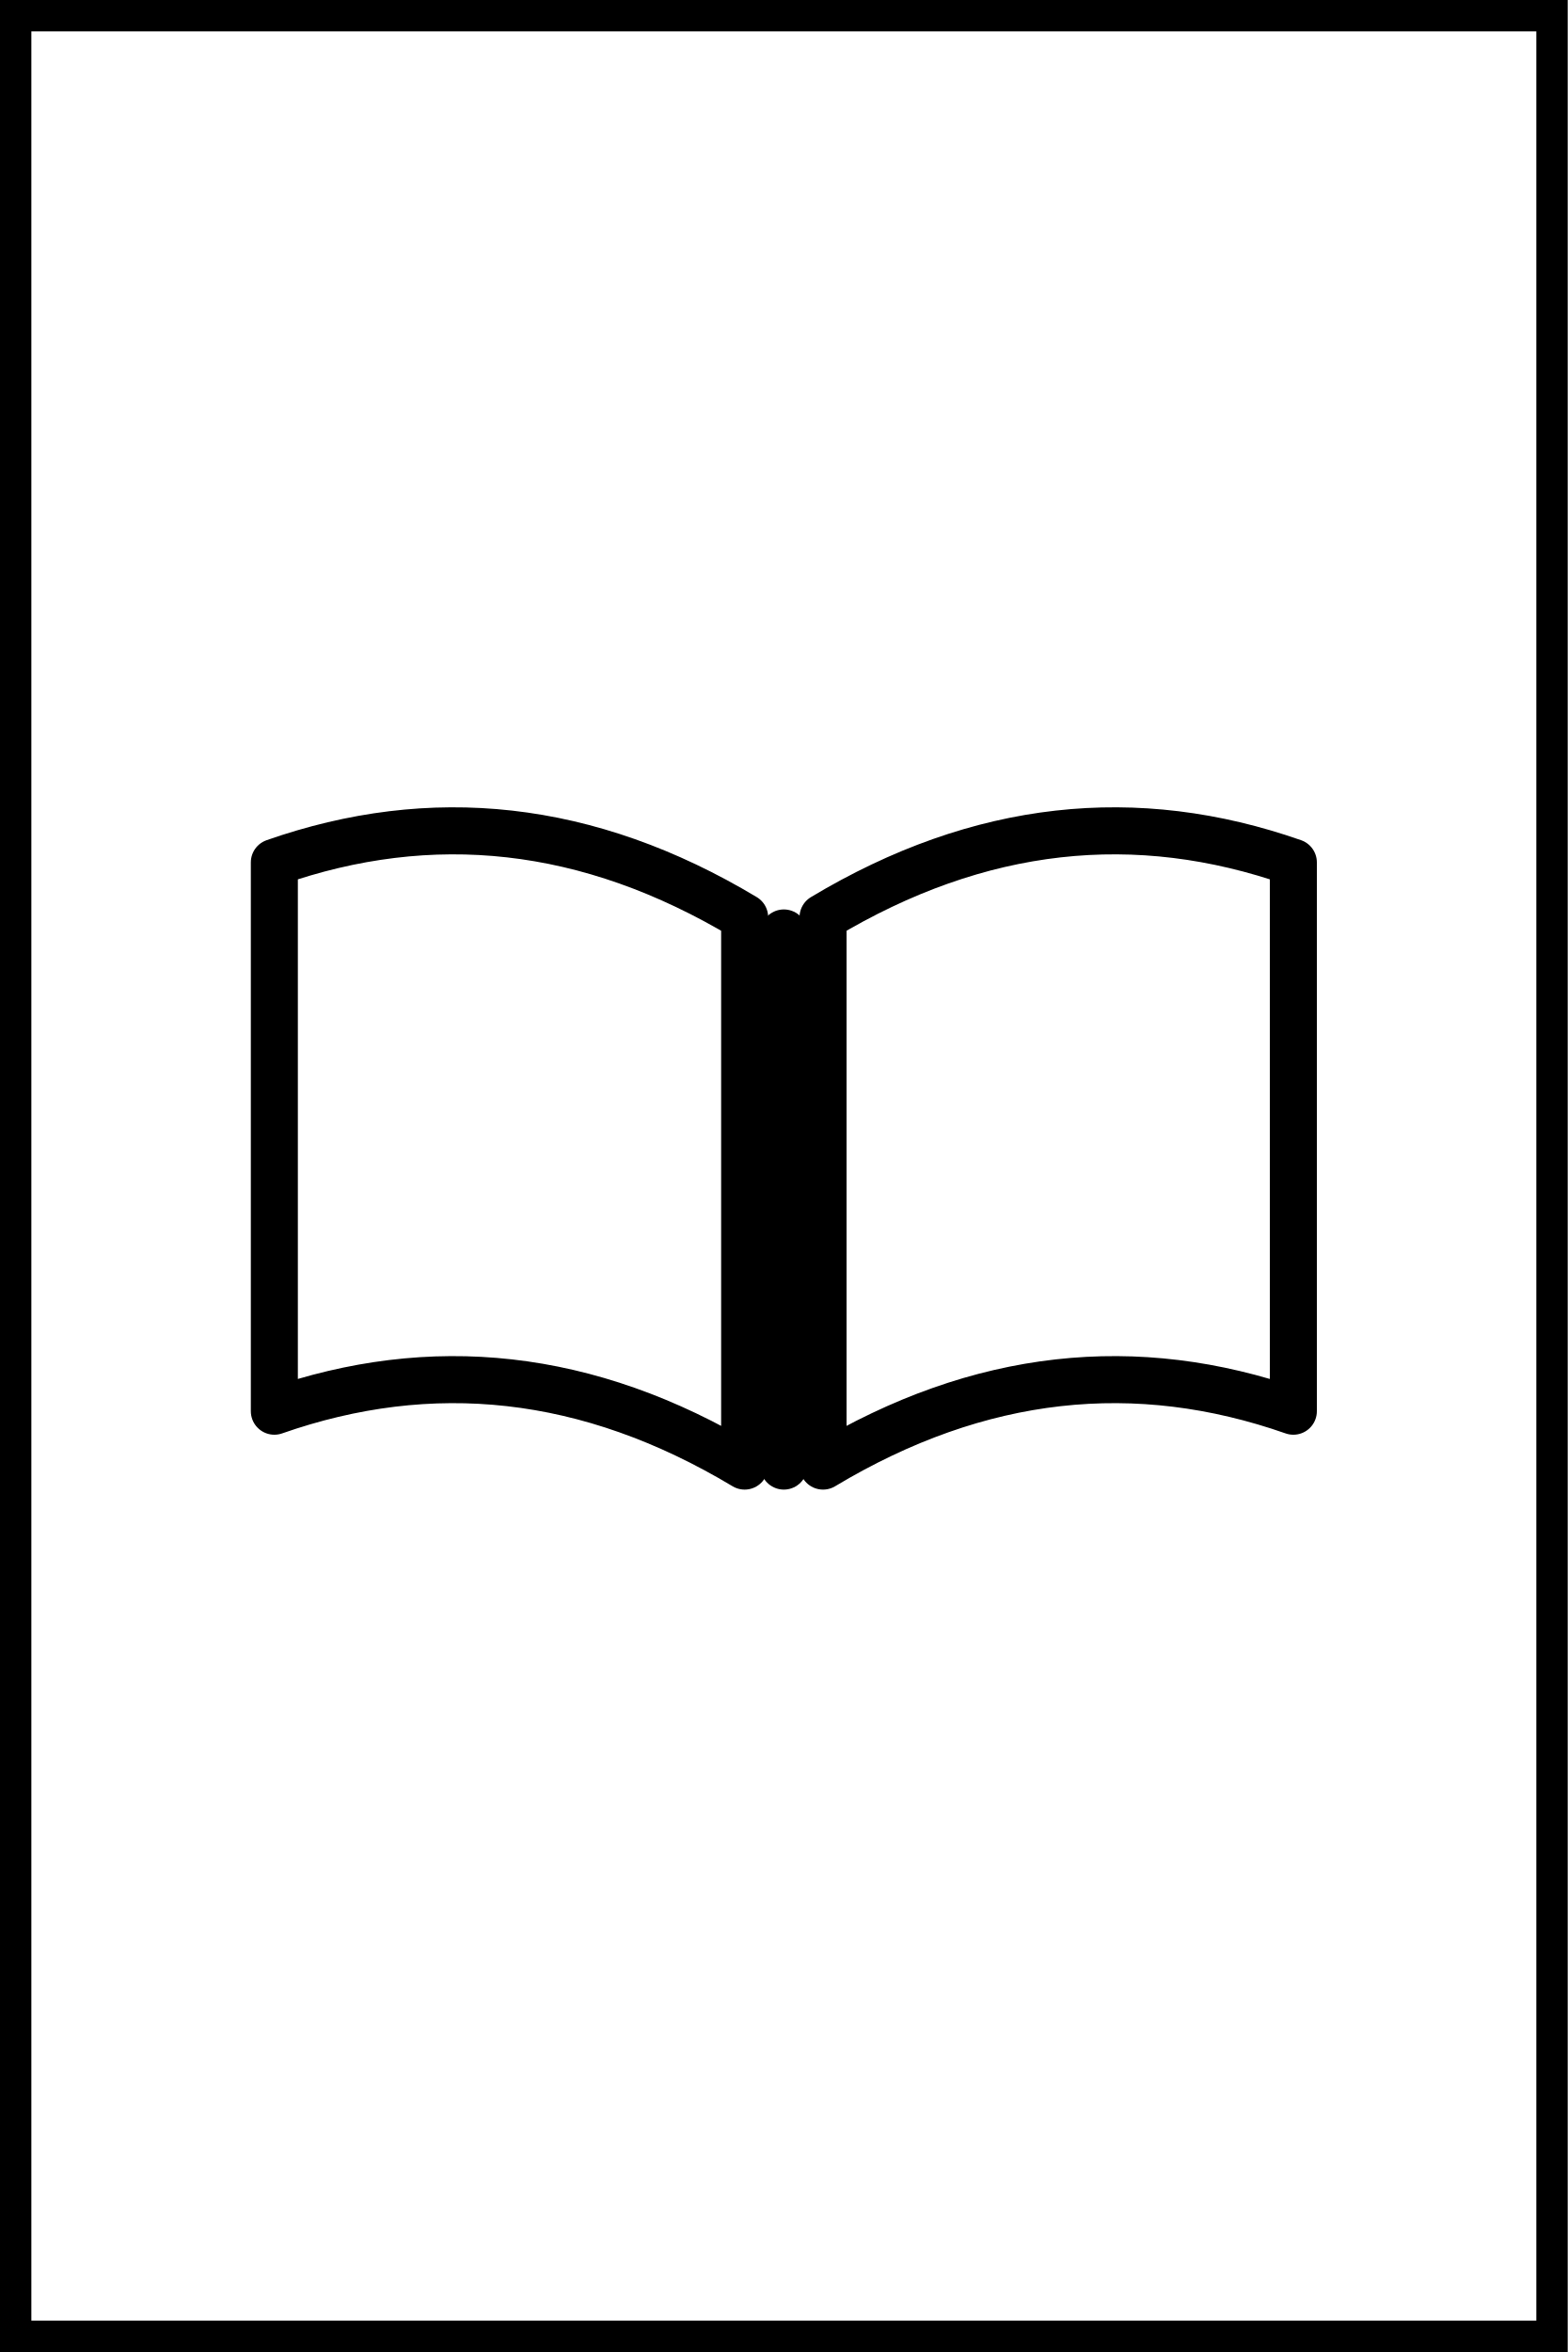
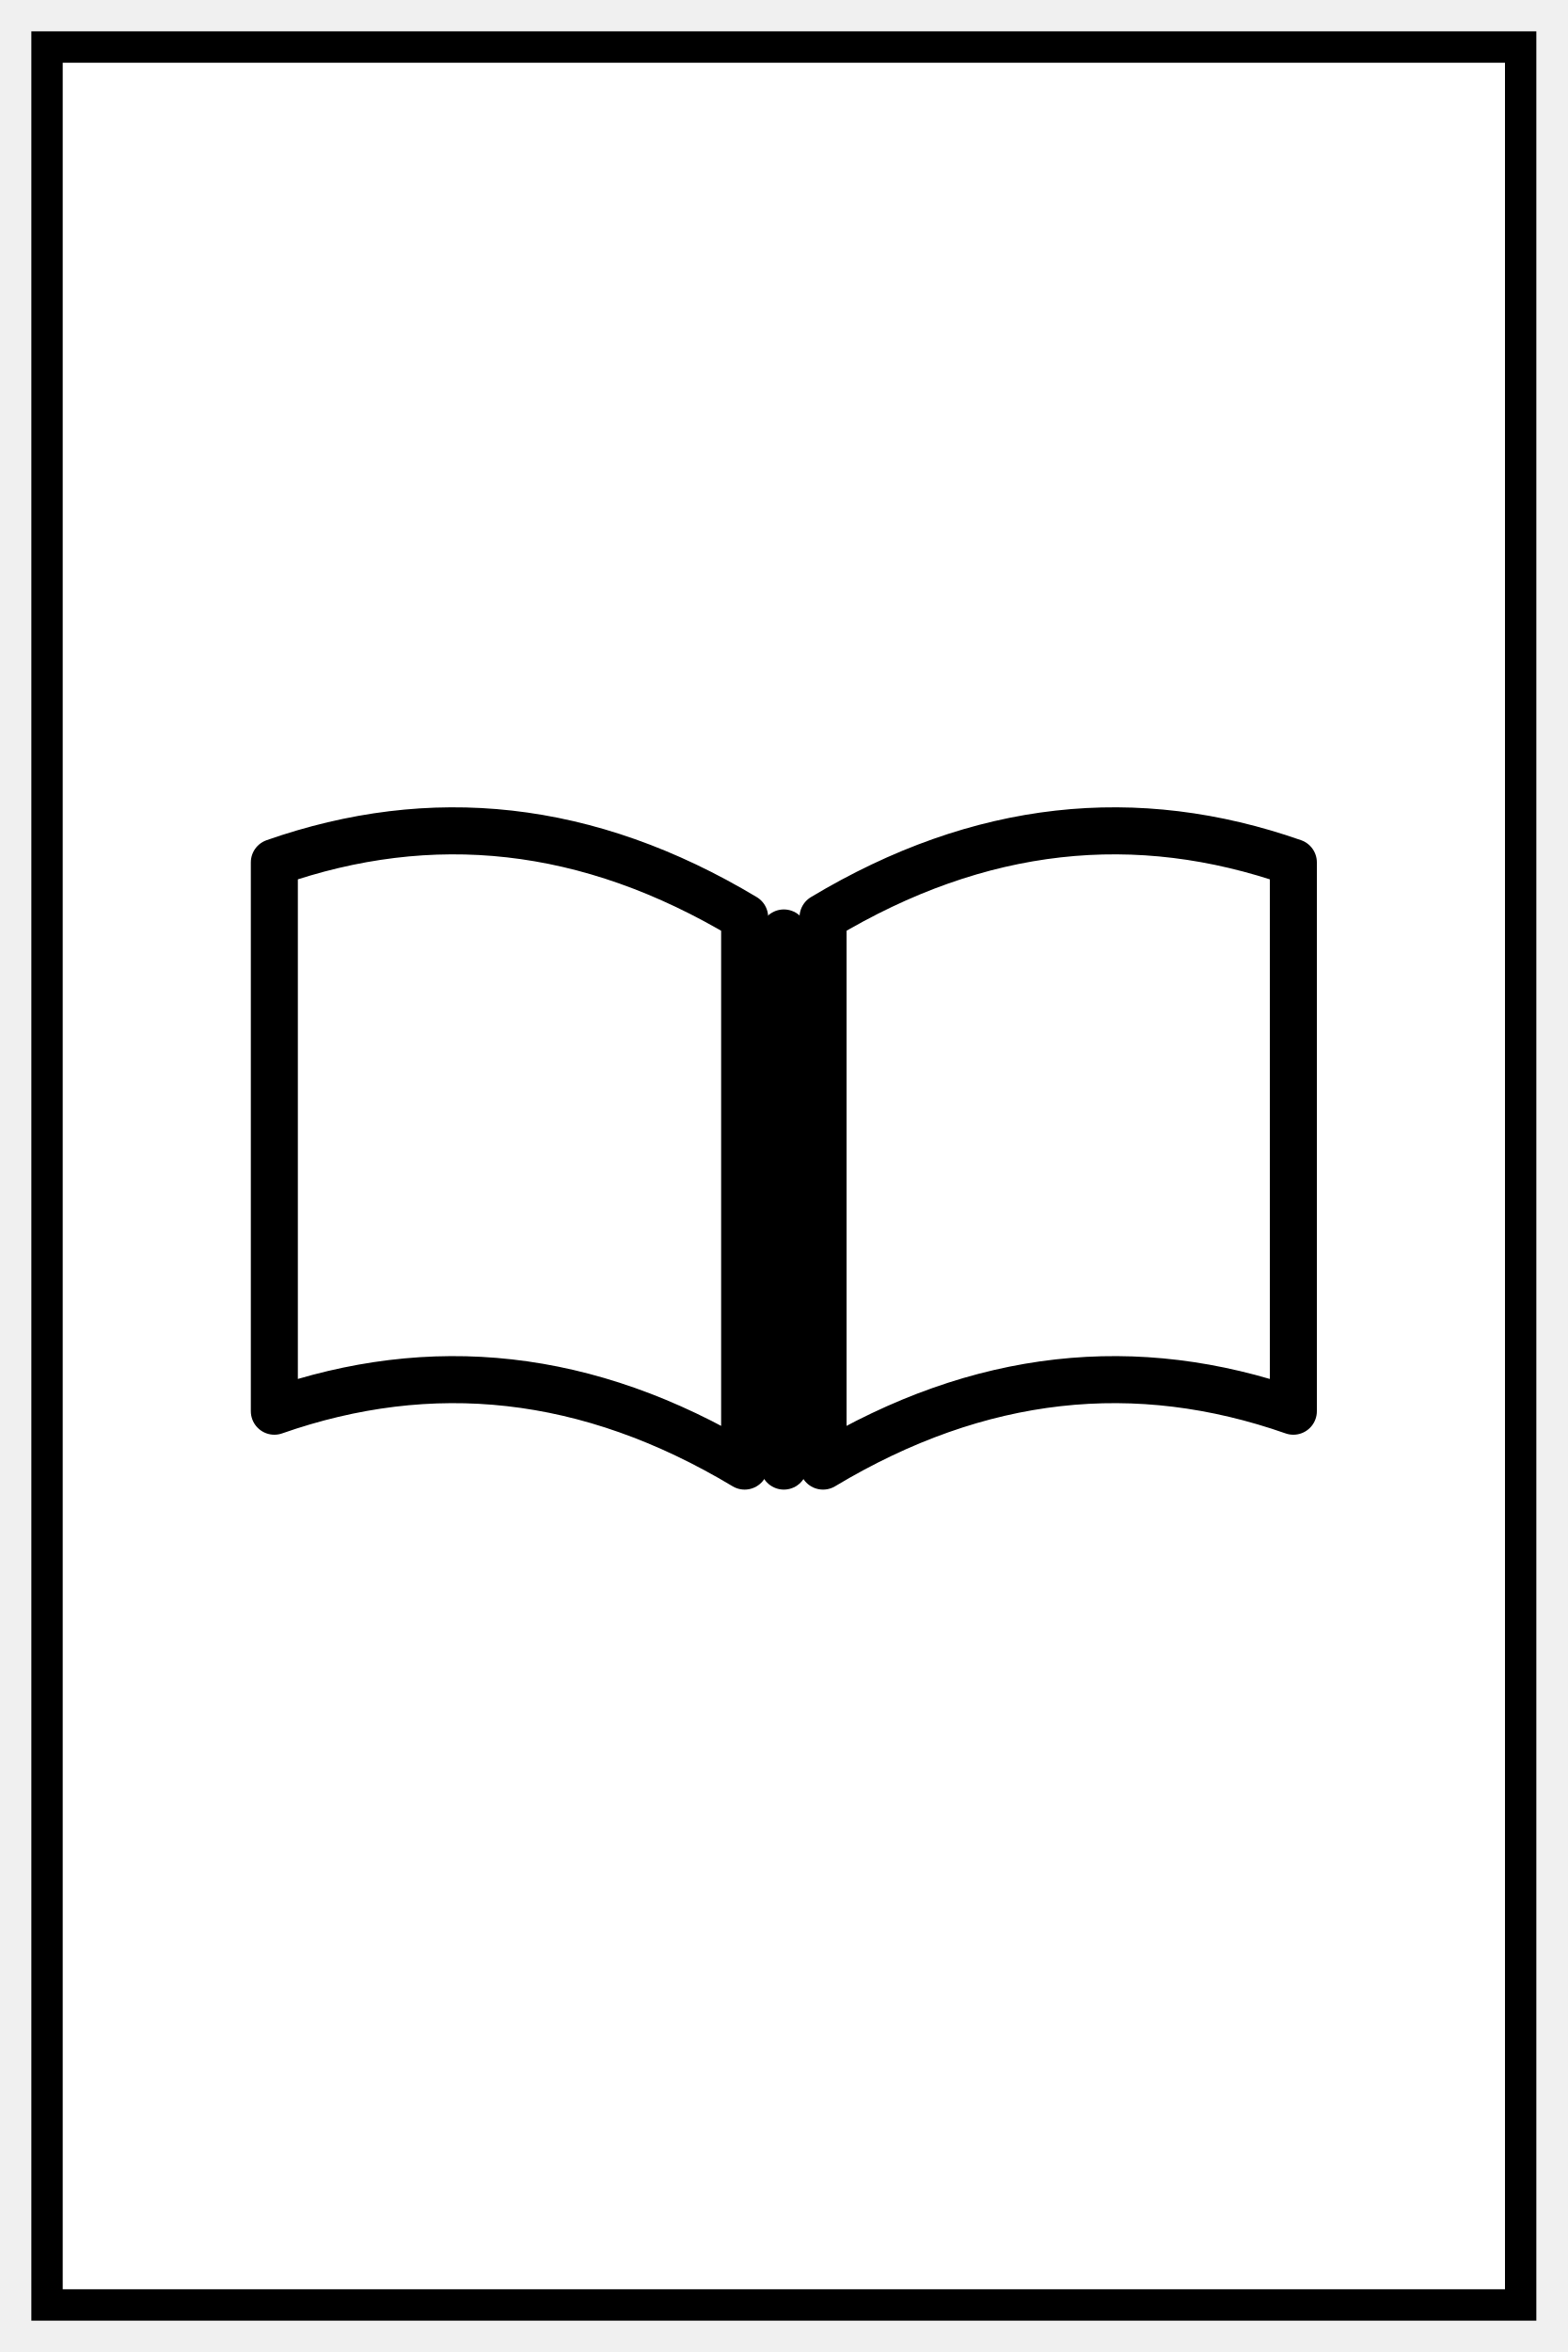
<svg xmlns="http://www.w3.org/2000/svg" viewBox="0 0 200 300" width="200" height="300">
-   <rect x="2" y="2" width="196" height="296" fill="#ffffff" stroke="#000000" stroke-width="4" />
+   <rect x="6" y="6" width="188" height="288" fill="#ffffff" stroke="#000000" stroke-width="4" />
  <g transform="translate(35 92)" fill="none" stroke="#000000" stroke-width="6" stroke-linecap="round" stroke-linejoin="round">
    <path d="M0 18c20-7 40-5 60 7v70c-20-12-40-14-60-7z" />
    <path d="M130 18c-20-7-40-5-60 7v70c20-12 40-14 60-7z" />
    <path d="M65 27v68" />
  </g>
</svg>
